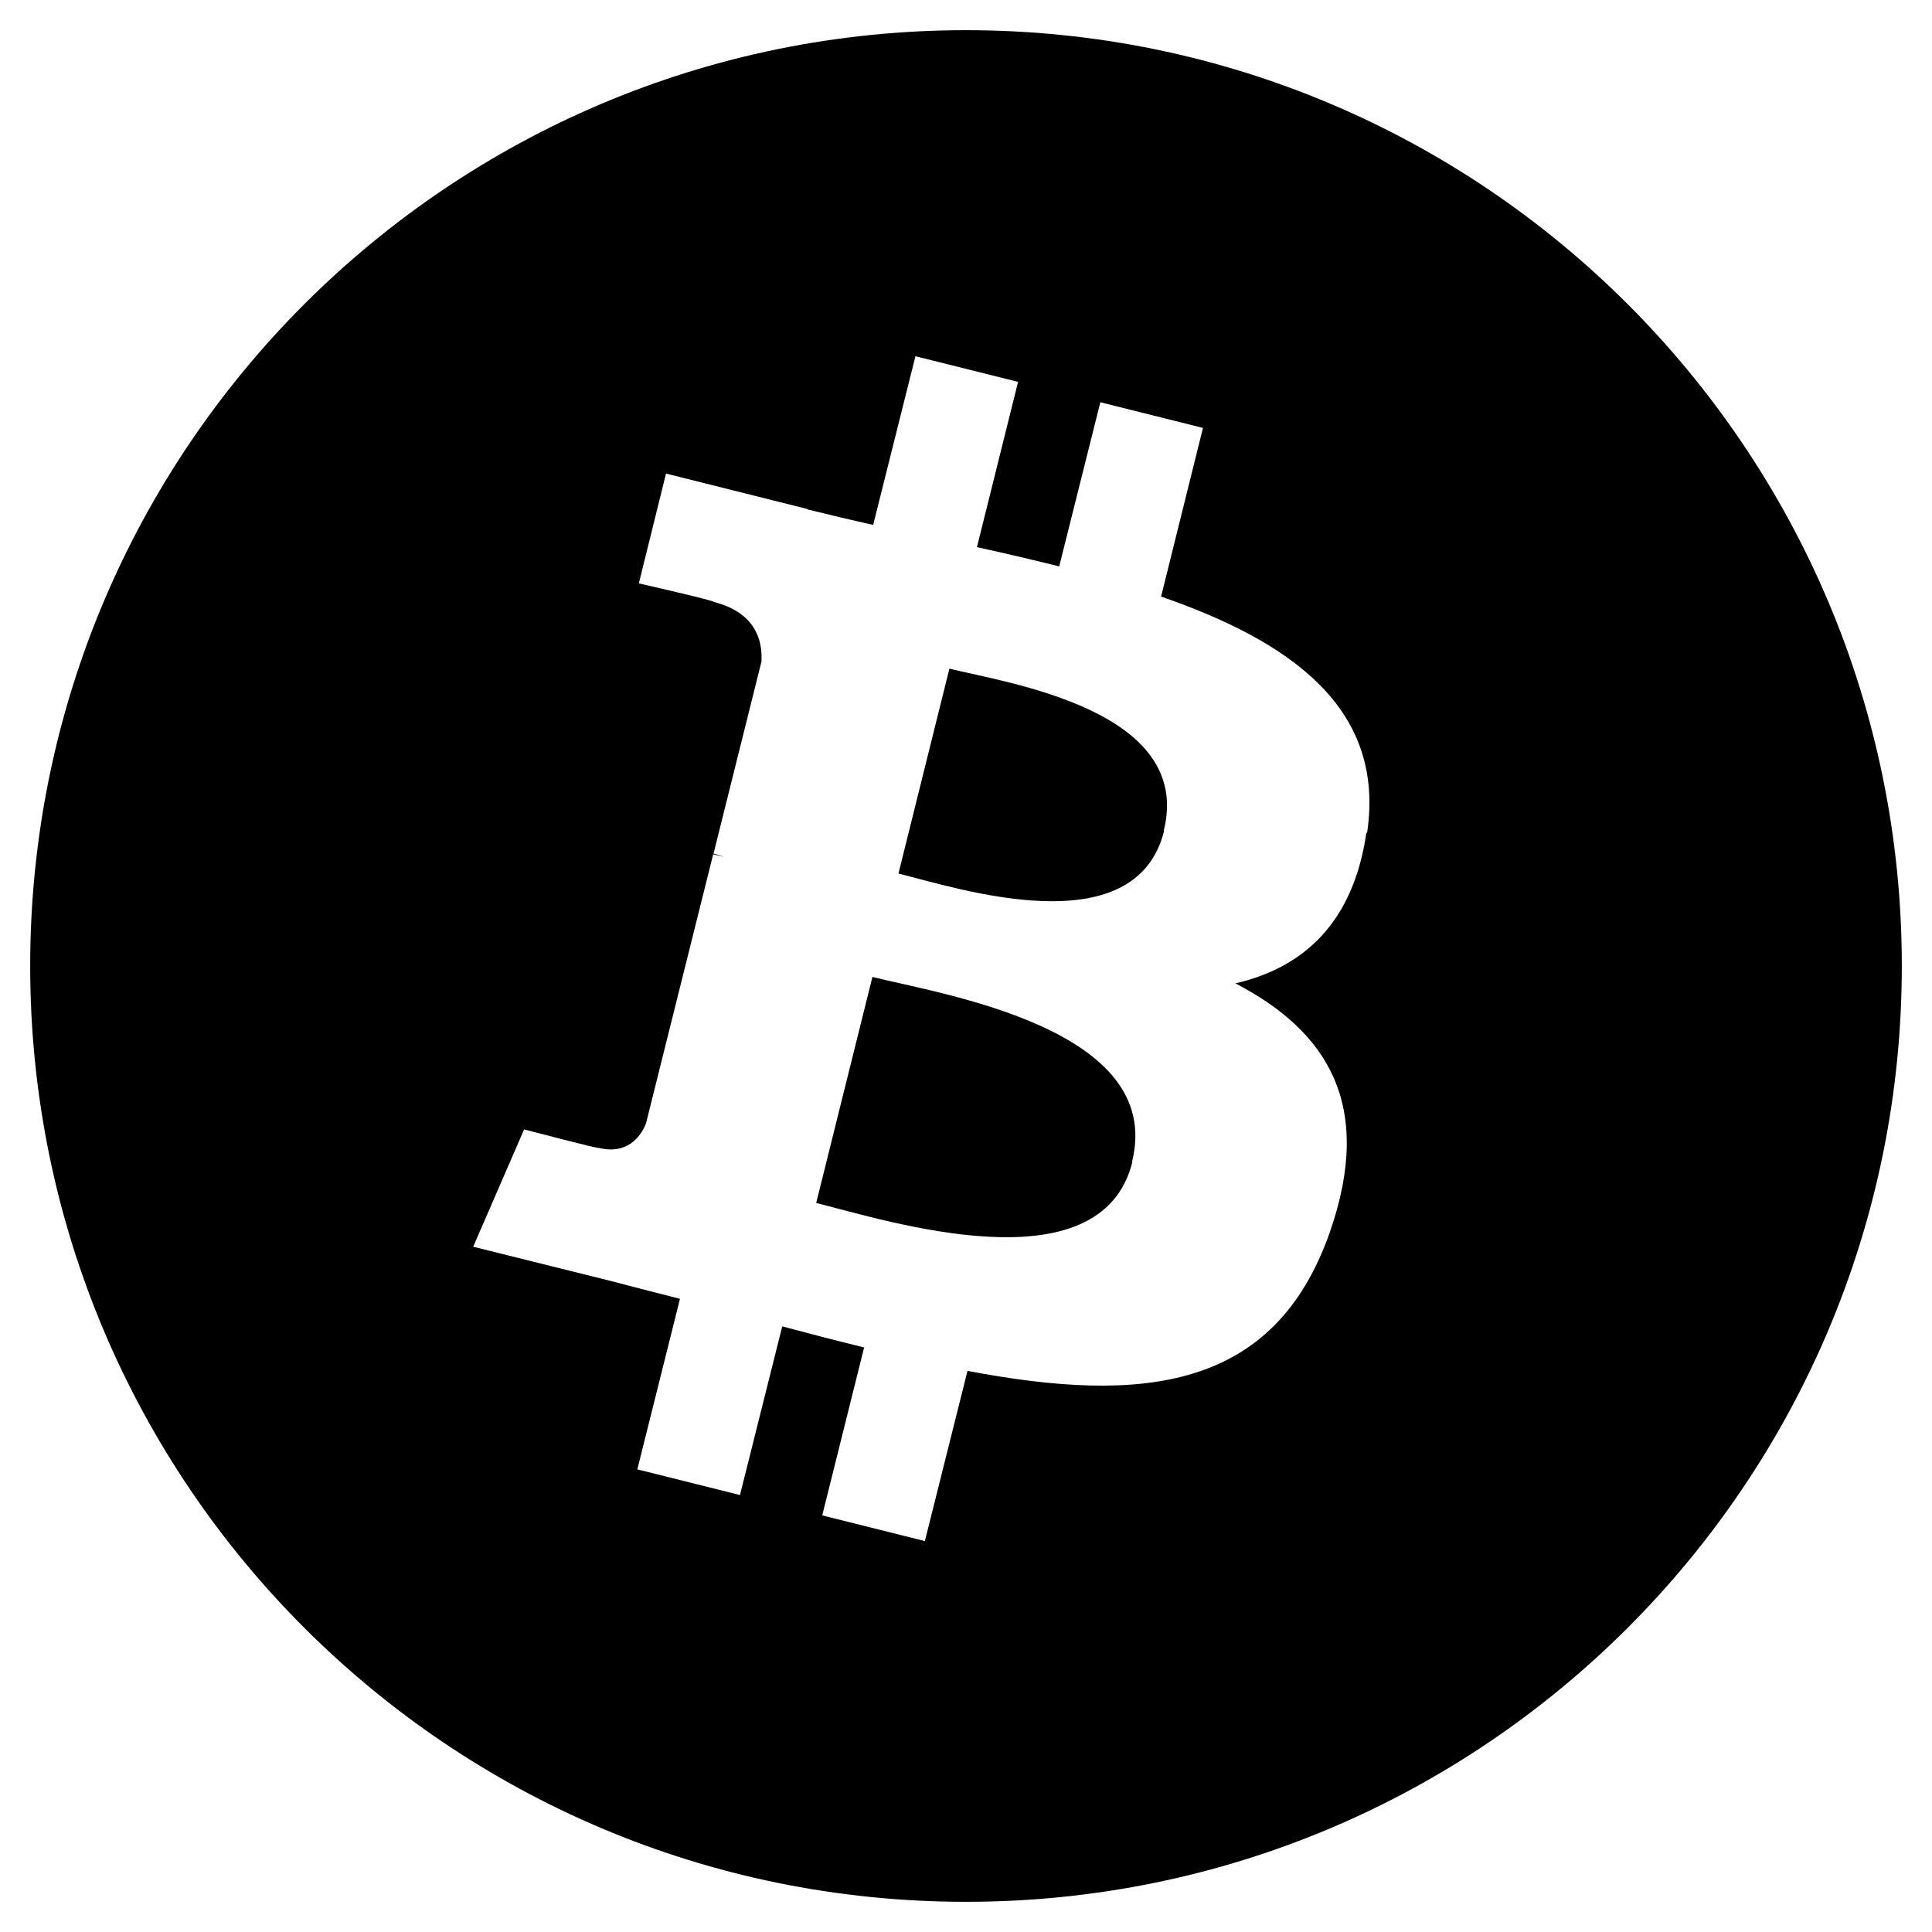
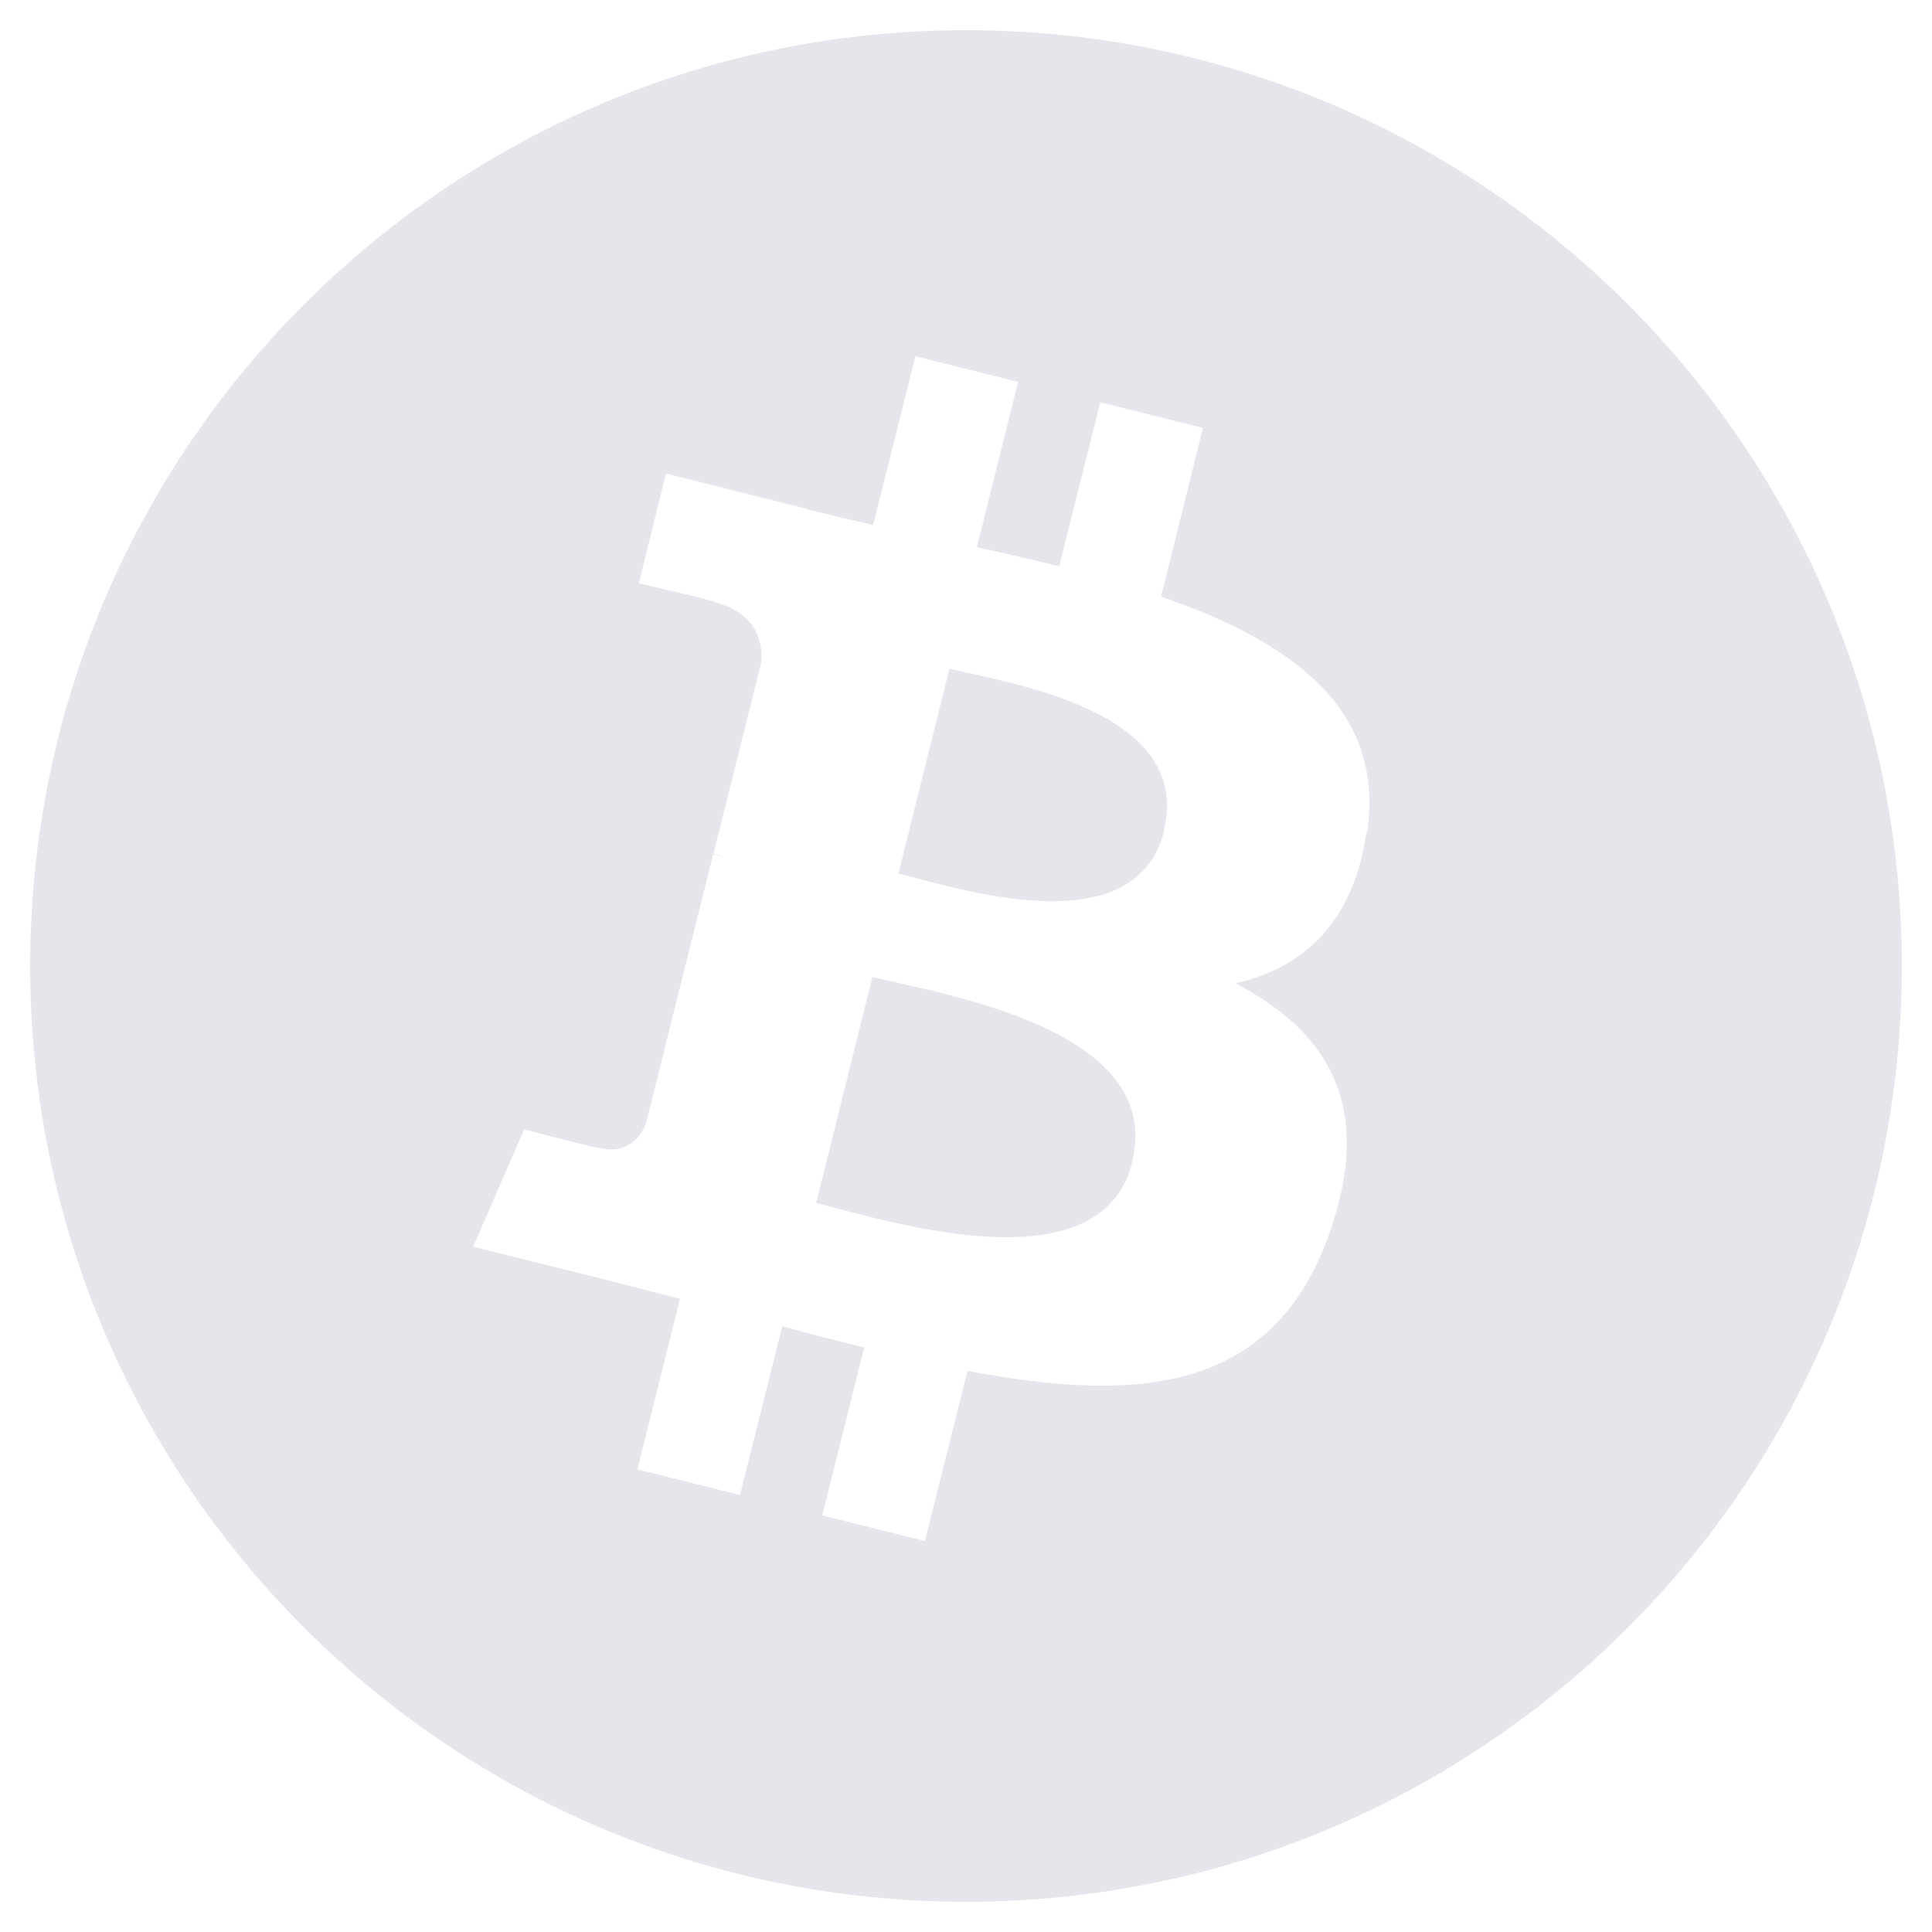
- <svg xmlns="http://www.w3.org/2000/svg" viewBox="0 0 512 512">
+ <svg xmlns="http://www.w3.org/2000/svg" fill="#e4e6eb" viewBox="0 0 512 512">
  <path d="M504 256c0 137-111 248-248 248S8 393 8 256 119 8 256 8s248 111 248 248zm-141.7-35.3c4.9-33-20.2-50.7-54.6-62.6l11.1-44.7-27.2-6.8-10.9 43.5c-7.2-1.8-14.5-3.5-21.8-5.1l10.9-43.8-27.2-6.8-11.2 44.7c-5.9-1.3-11.7-2.7-17.4-4.1l0-.1-37.5-9.4-7.2 29.1s20.2 4.6 19.8 4.9c11 2.8 13 10 12.7 15.8l-12.7 50.9c.8 .2 1.7 .5 2.8 .9-.9-.2-1.9-.5-2.9-.7l-17.8 71.3c-1.3 3.3-4.8 8.4-12.5 6.5 .3 .4-19.8-4.9-19.8-4.9l-13.5 31.1 35.4 8.8c6.6 1.7 13 3.4 19.4 5l-11.3 45.2 27.2 6.8 11.2-44.7a1038.2 1038.2 0 0 0 21.7 5.6l-11.1 44.5 27.2 6.8 11.3-45.1c46.4 8.8 81.3 5.2 96-36.7 11.8-33.8-.6-53.3-25-66 17.8-4.1 31.2-15.8 34.7-39.9zm-62.2 87.2c-8.4 33.8-65.3 15.5-83.8 10.9l14.9-59.9c18.4 4.6 77.6 13.7 68.8 49zm8.4-87.7c-7.7 30.7-55 15.1-70.4 11.3l13.5-54.3c15.4 3.8 64.8 11 56.8 43z" />
</svg>
